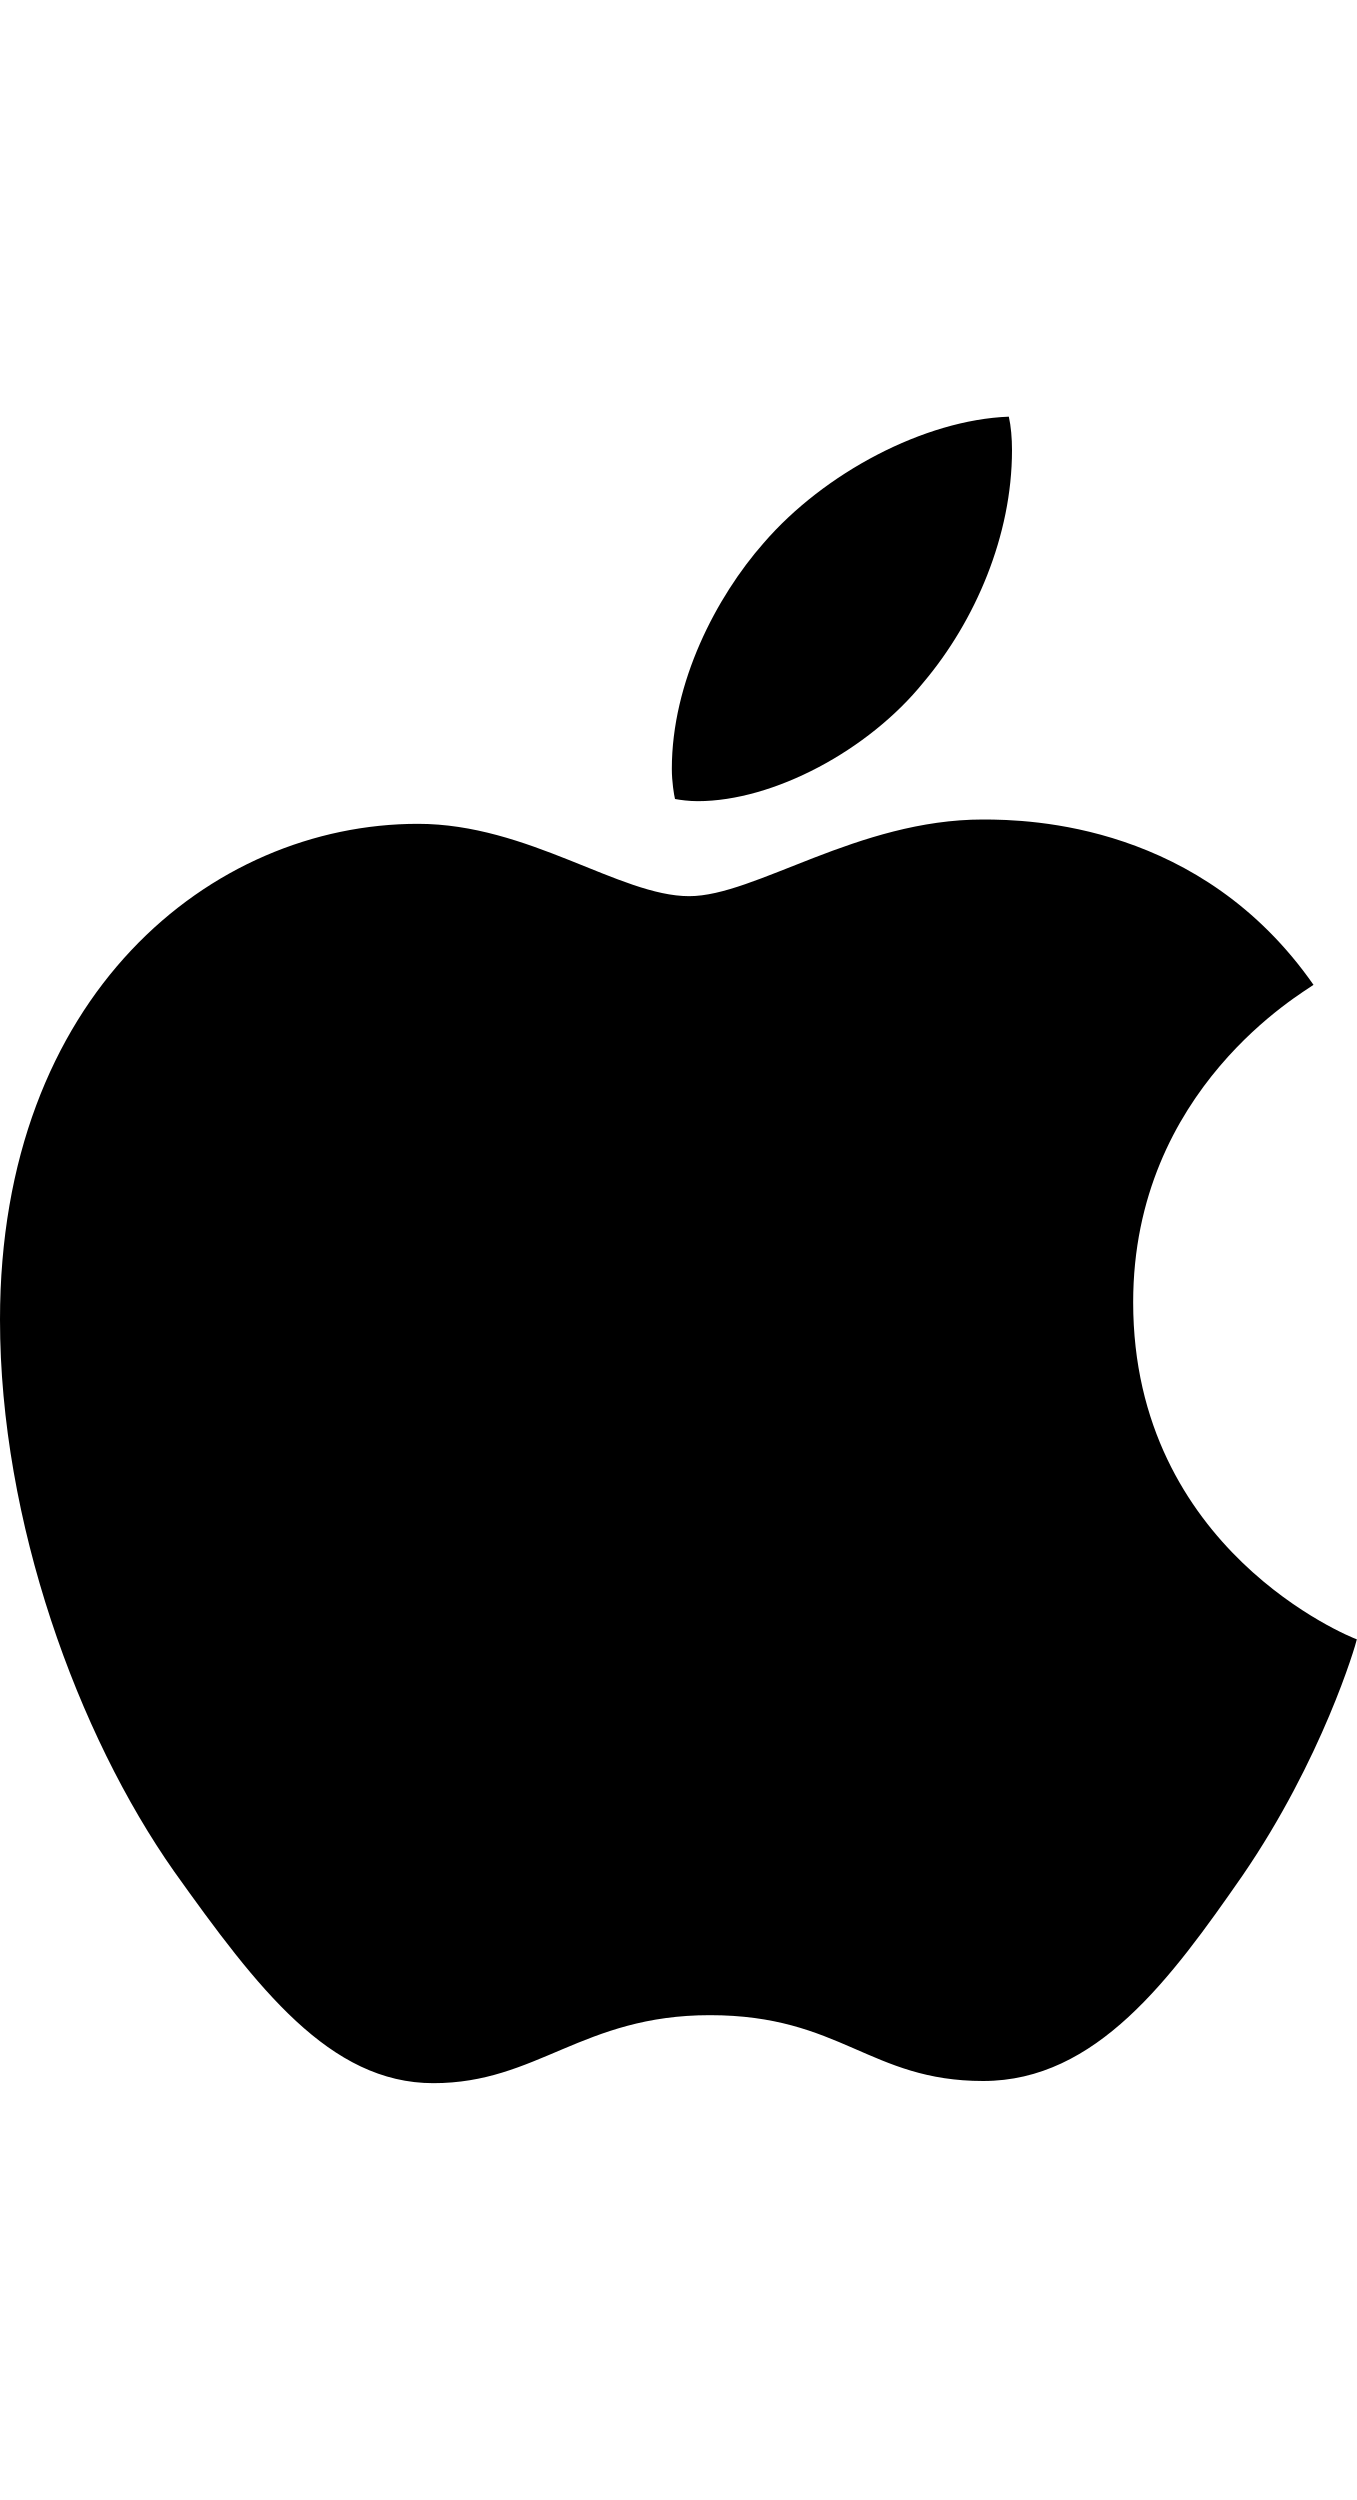
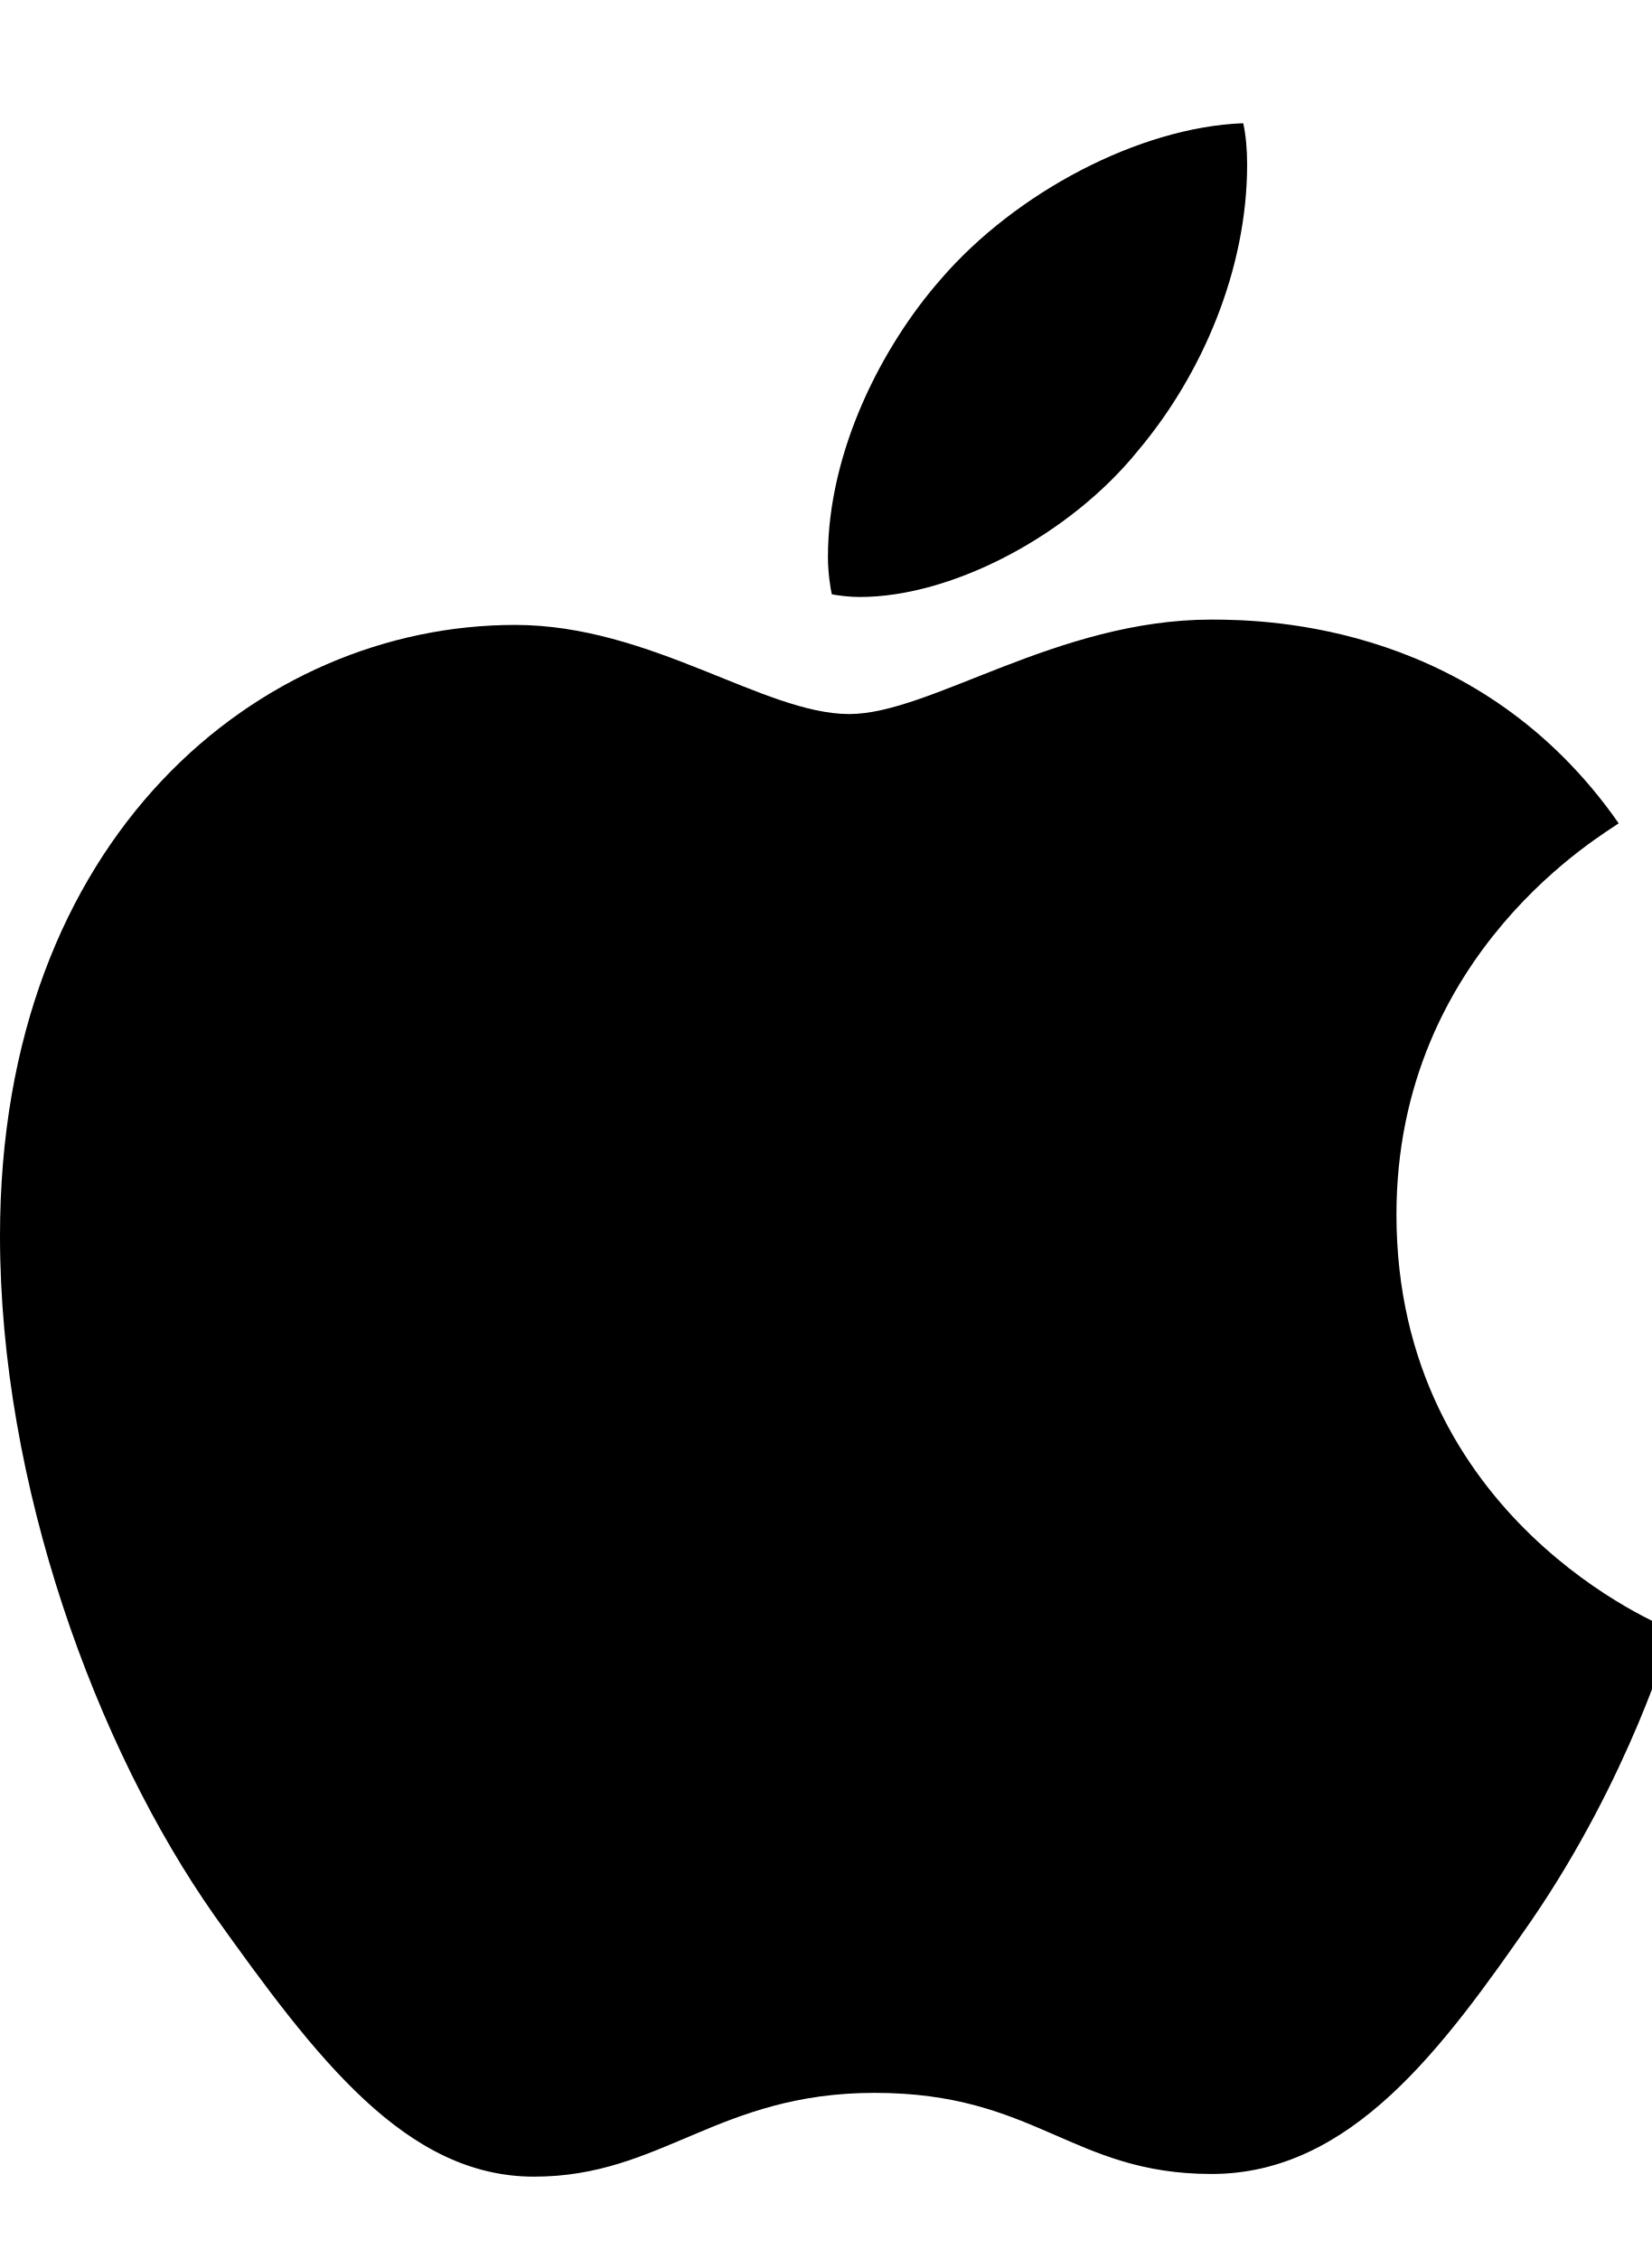
- <svg xmlns="http://www.w3.org/2000/svg" xml:space="preserve" viewBox="0 -250 814 1500">
+ <svg xmlns="http://www.w3.org/2000/svg" xml:space="preserve" viewBox="0 -60 804 1100">
  <path d="M788.1 340.9c-5.8 4.5-108.2 62.2-108.2 190.5 0 148.4 130.3 200.9 134.2 202.2-.6 3.2-20.7 71.9-68.7 141.9-42.8 61.6-87.5 123.1-155.5 123.1s-85.5-39.5-164-39.5c-76.5 0-103.7 40.8-165.9 40.8s-105.6-57-155.5-127C46.7 790.7 0 663 0 541.8c0-194.4 126.4-297.5 250.8-297.5 66.1 0 121.2 43.4 162.7 43.4 39.5 0 101.1-46 176.3-46 28.5 0 130.9 2.6 198.3 99.2zm-234-181.5c31.1-36.9 53.1-88.1 53.1-139.3 0-7.1-.6-14.3-1.9-20.1-50.6 1.9-110.8 33.7-147.1 75.8-28.5 32.4-55.1 83.6-55.1 135.5 0 7.8 1.3 15.6 1.9 18.1 3.2.6 8.4 1.3 13.6 1.3 45.4 0 102.5-30.4 135.5-71.3z" />
</svg>
